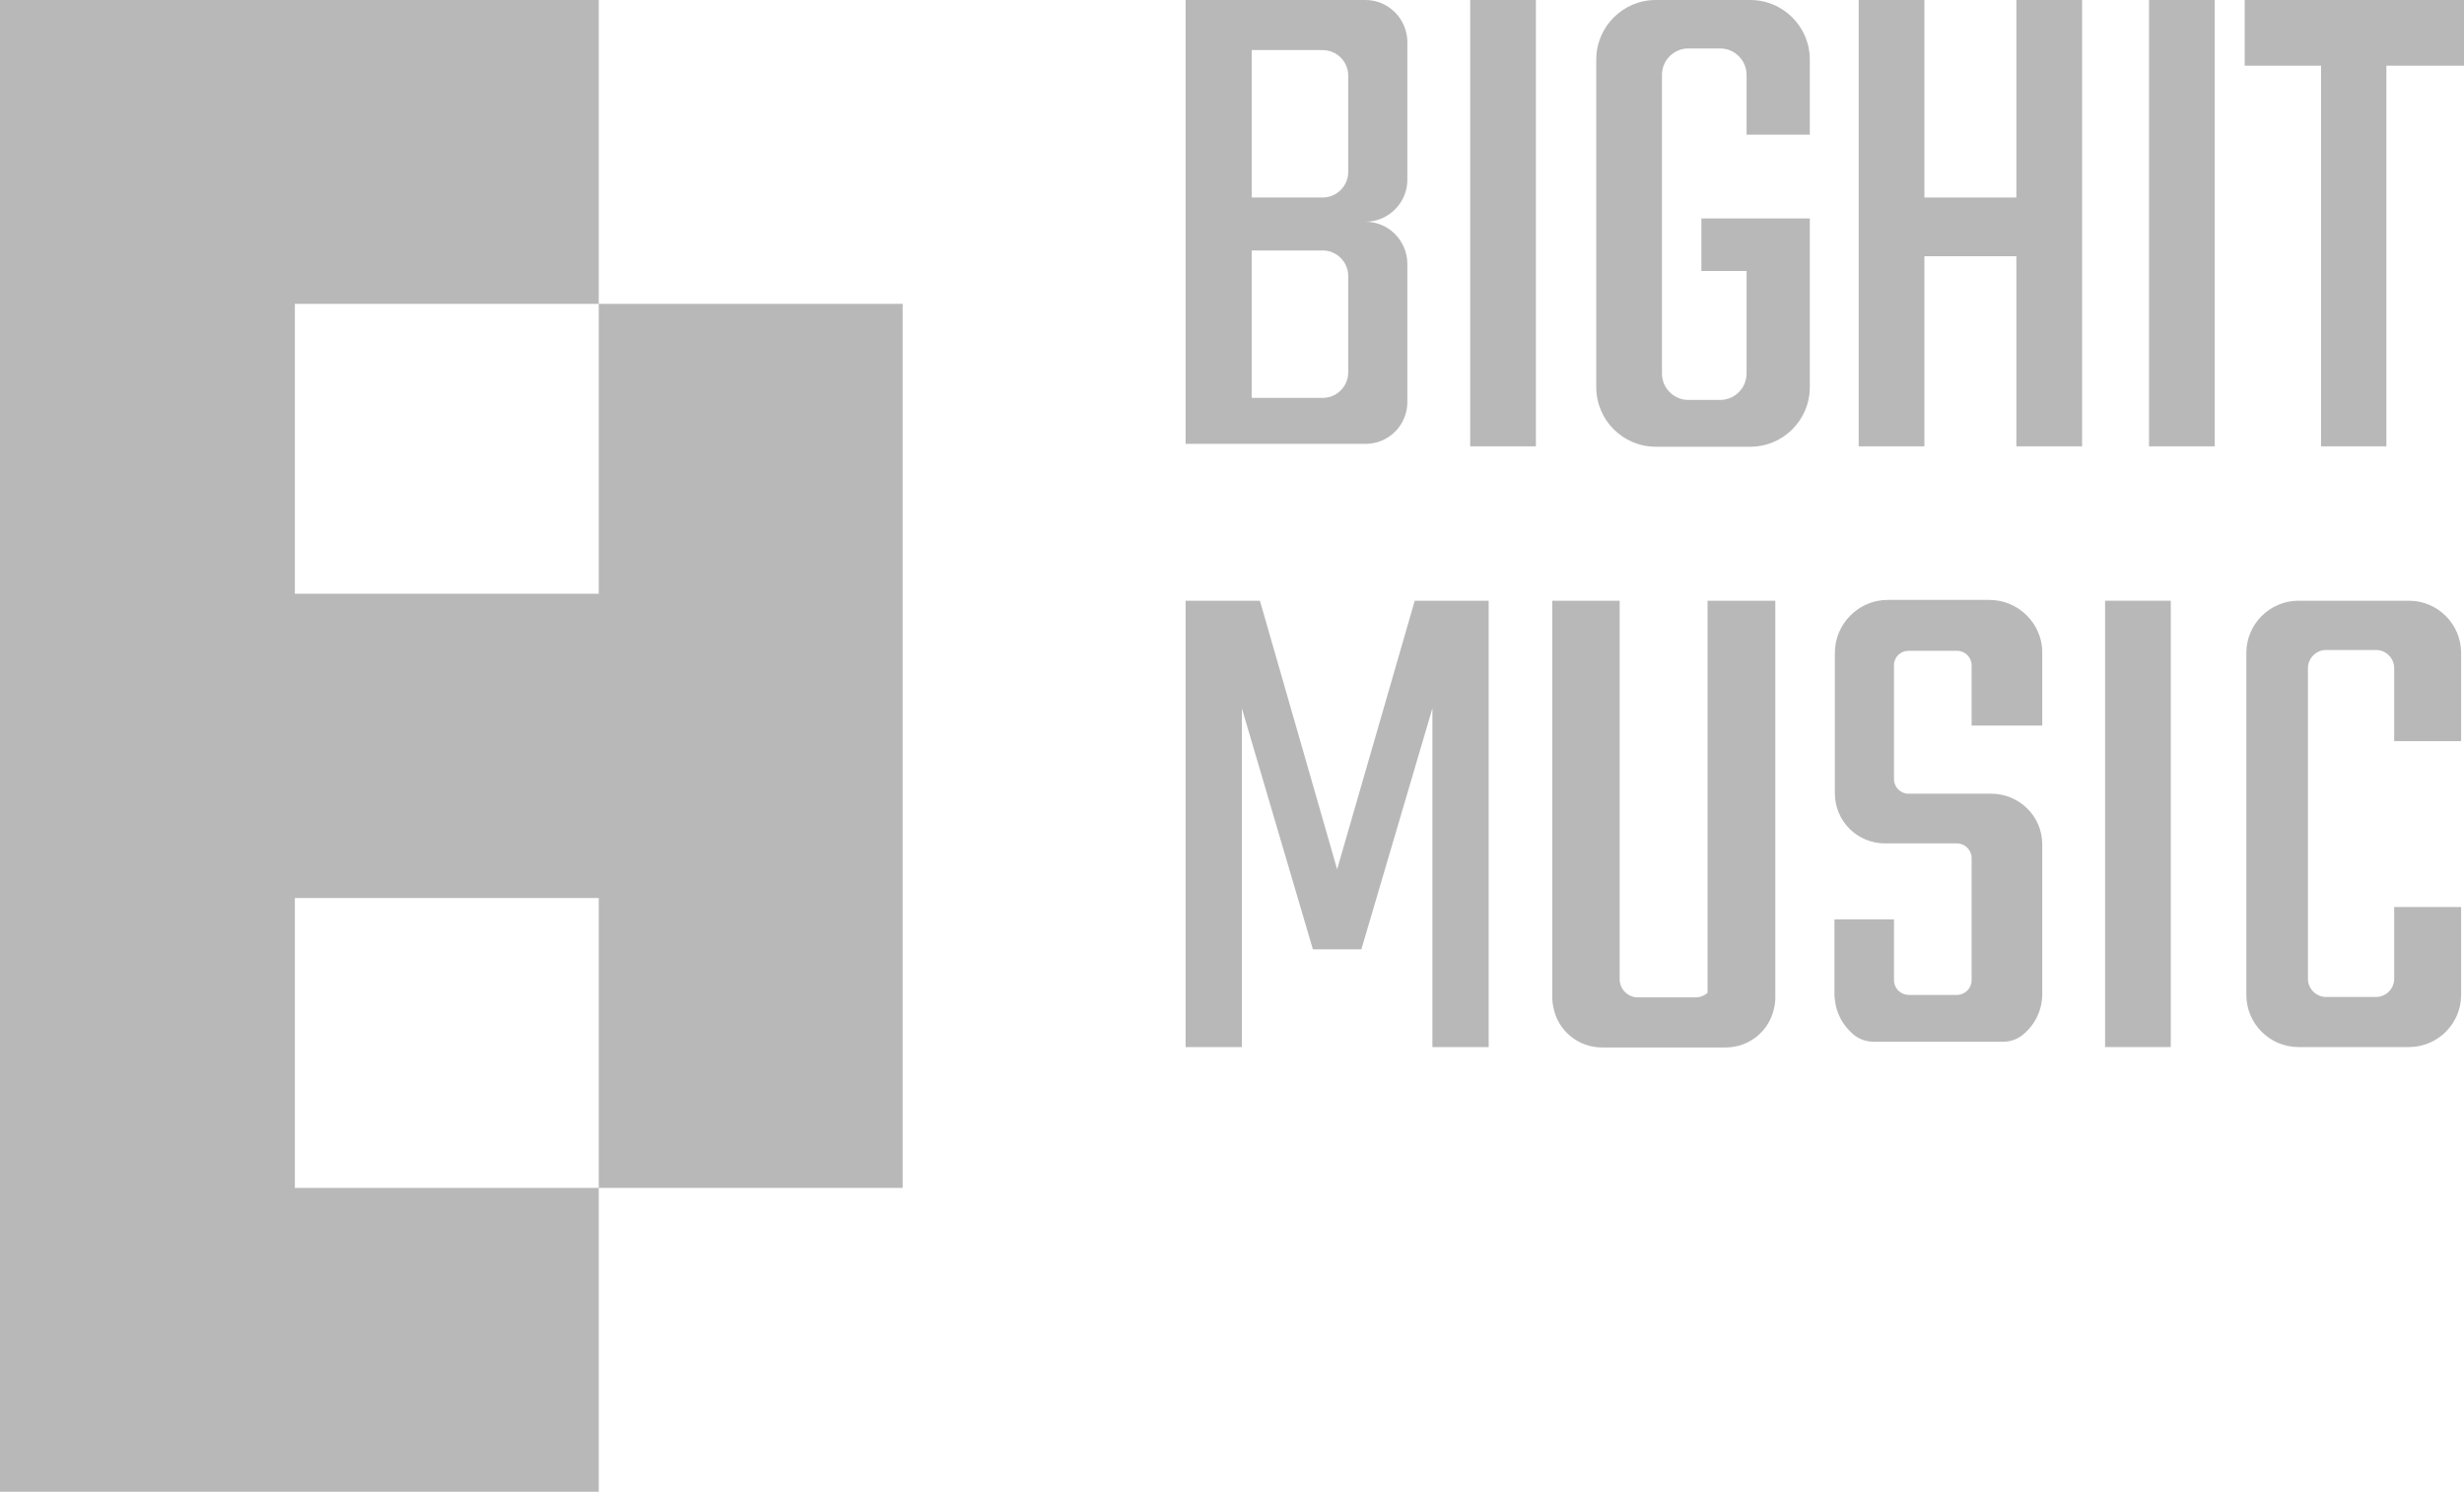
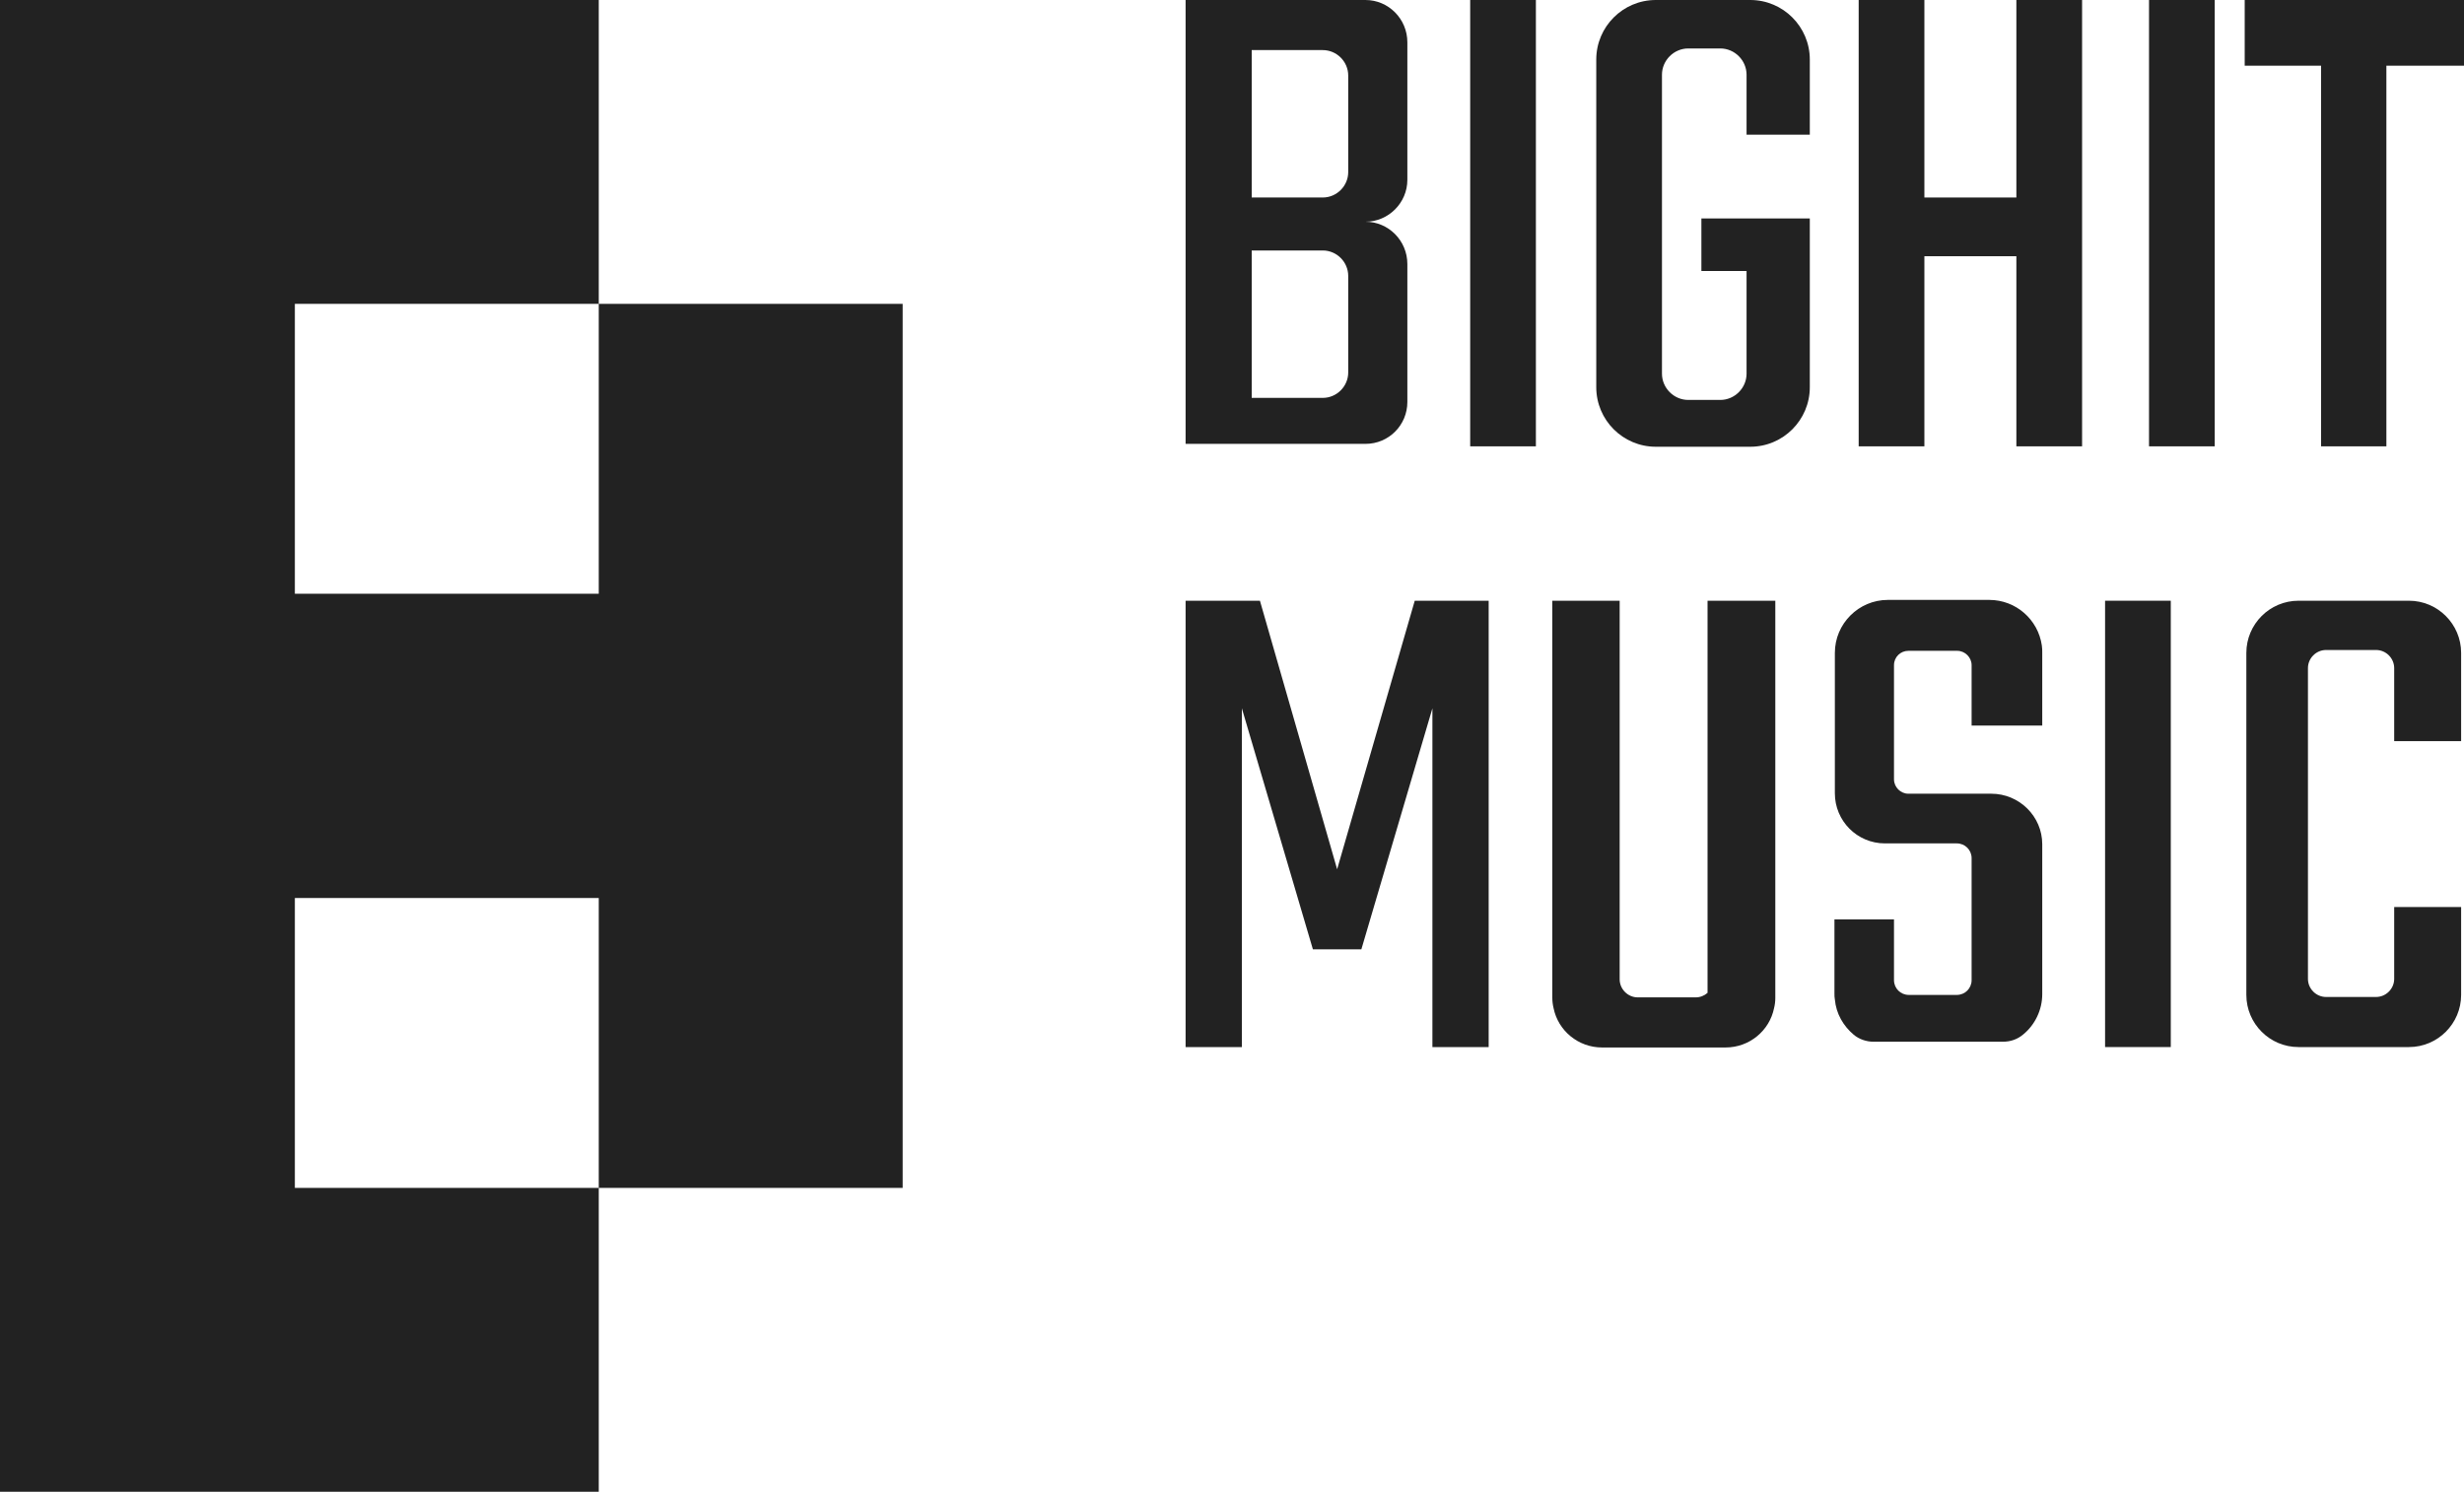
- <svg xmlns="http://www.w3.org/2000/svg" fill="#b8b8b8" version="1.0" id="Layer_1" x="0px" y="0px" width="600px" height="363.3px" viewBox="0 0 600 363.3" style="enable-background:new 0 0 600 363.3;" xml:space="preserve">
+ <svg xmlns="http://www.w3.org/2000/svg" fill="#222222" version="1.0" id="Layer_1" x="0px" y="0px" width="600px" height="363.3px" viewBox="0 0 600 363.3" style="enable-background:new 0 0 600 363.3;" xml:space="preserve">
  <g>
    <g>
      <rect x="358" y="0" width="16" height="108.7" />
      <rect x="512.6" y="146.3" width="16" height="108.7" />
      <rect x="523.3" y="0" width="16" height="108.7" />
      <polygon points="600,0 581.1,0 565.2,0 546.6,0 546.6,16 565.2,16 565.2,108.7 581.1,108.7 581.1,16 600,16   " />
      <polygon points="491,0 491,48.1 468.6,48.1 468.6,0 452.6,0 452.6,108.7 468.6,108.7 468.6,62.4 491,62.4 491,108.7 507,108.7     507,0   " />
      <path d="M440.7,14.5v18.3h-15.4V18.2c0-3.5-2.9-6.4-6.4-6.4h-7.8c-3.5,0-6.4,2.9-6.4,6.4V91c0,3.5,2.9,6.4,6.4,6.4h7.8    c3.5,0,6.4-2.9,6.4-6.4V66h-11V53.2h26.4v41.1c0,8-6.5,14.5-14.5,14.5h-23c-8,0-14.5-6.5-14.5-14.5V14.5c0-8,6.5-14.5,14.5-14.5    h23C434.2,0,440.7,6.5,440.7,14.5z" />
      <g>
        <path d="M342.7,43.8V10.3c0-5.7-4.6-10.3-10.2-10.3h-43.8v108.1h43.8c5.7,0,10.2-4.6,10.2-10.2V64.3c0-5.7-4.6-10.3-10.2-10.3     C338.1,54,342.7,49.4,342.7,43.8z M328.3,90.7c0,3.4-2.8,6.2-6.2,6.2h-17.3V61h17.3c3.4,0,6.2,2.8,6.2,6.2V90.7z M304.8,12.2     h17.3c3.4,0,6.2,2.8,6.2,6.2v23.5c0,3.4-2.8,6.2-6.2,6.2h-17.3V12.2z" />
      </g>
      <polygon points="348.8,146.3 344.5,146.3 325.6,211.7 306.8,146.3 302.4,146.3 288.7,146.3 288.7,255 302.4,255 302.4,172.5     319.7,231.2 325.6,231.2 331.5,231.2 348.8,172.5 348.8,255 362.5,255 362.5,146.3   " />
      <path d="M420.1,146.3h-4.3v1.1v94.4c-0.8,0.7-1.8,1.1-2.9,1.1h-14.1c-2.4,0-4.4-2-4.4-4.4v-87.8v-4.4H390h-12v12v0.7v84    c0,0.8,0.1,1.7,0.3,2.5c1.1,5.5,6,9.6,11.8,9.6h30.1c5.8,0,10.7-4.1,11.8-9.6c0.2-0.8,0.3-1.6,0.3-2.5v-84v-0.7v-12H420.1z" />
      <path d="M480.1,176.9V162c0-1.9-1.6-3.5-3.5-3.5h-11.9c-1.9,0-3.5,1.5-3.5,3.5v27.8c0,1.9,1.6,3.5,3.5,3.5h20.2    c6.8,0,12.4,5.5,12.4,12.3v36.5c0,3.9-1.8,7.5-4.6,9.8c-1.4,1.2-3.1,1.8-5,1.8h-31.5c-1.7,0-3.5-0.6-4.8-1.7    c-2.5-2.1-4.3-5.1-4.6-8.6c-0.1-0.5-0.1-0.9-0.1-1.4v-18.1h14.5v14.8c0,2,1.6,3.6,3.6,3.6h11.7c2,0,3.6-1.6,3.6-3.6v-29.7    c0-2-1.6-3.6-3.6-3.6H459c-6.8,0-12.2-5.5-12.2-12.2v-34.2c0-7.1,5.8-12.9,12.9-12.9h24.7c6.5,0,11.9,4.8,12.8,11.1    c0.1,0.6,0.1,1.2,0.1,1.8v17.7H480.1z" />
      <g>
        <path d="M583,180.4v-17.7c0-2.4-2-4.4-4.4-4.4h-12.2c-2.4,0-4.4,2-4.4,4.4v75.7c0,2.4,2,4.4,4.4,4.4h12.2c2.4,0,4.4-2,4.4-4.4     v-17.5h16.3v21.4c0,7-5.7,12.7-12.7,12.7h-26.9c-7,0-12.7-5.7-12.7-12.7V159c0-7,5.7-12.7,12.7-12.7h26.9c7,0,12.7,5.7,12.7,12.7     v21.5H583z" />
      </g>
    </g>
    <polygon points="145.8,74 145.8,144.6 71.8,144.6 71.8,74 145.8,74 145.8,0 71.8,0 0,0 0,363.3 71.8,363.3 145.8,363.3    145.8,289.3 71.8,289.3 71.8,218.7 145.8,218.7 145.8,289.3 219.8,289.3 219.8,74  " />
  </g>
</svg>
